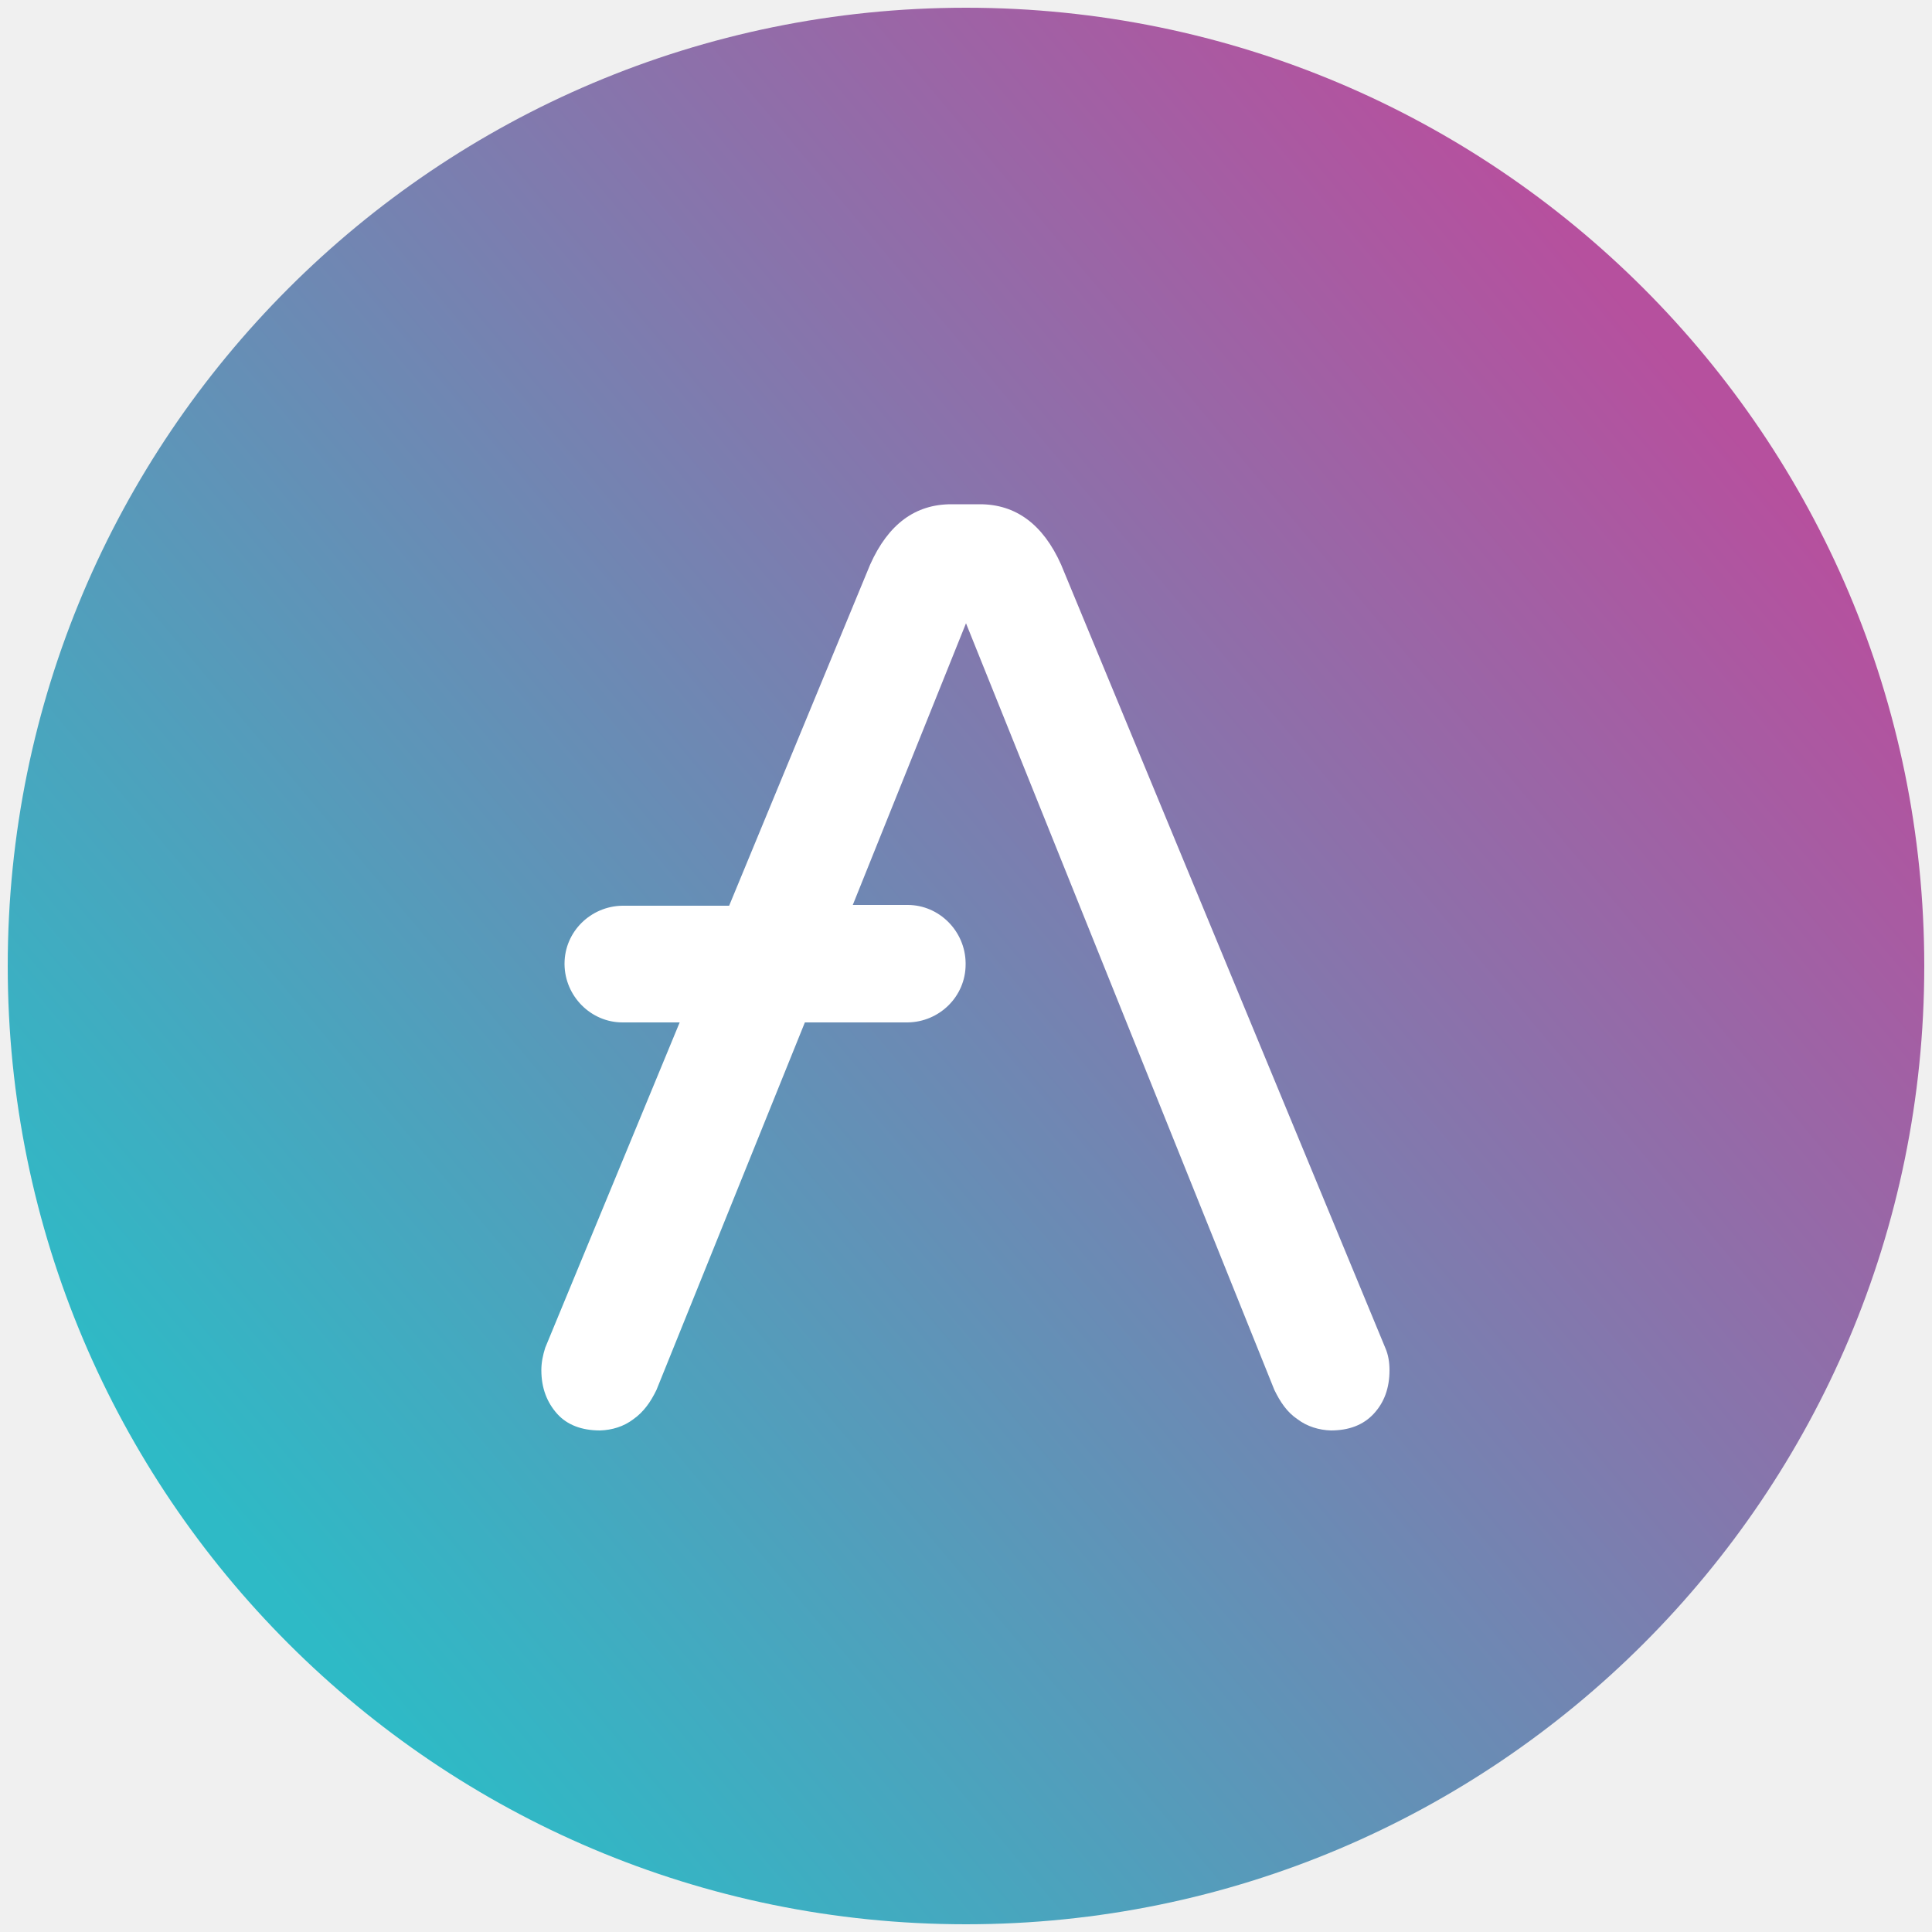
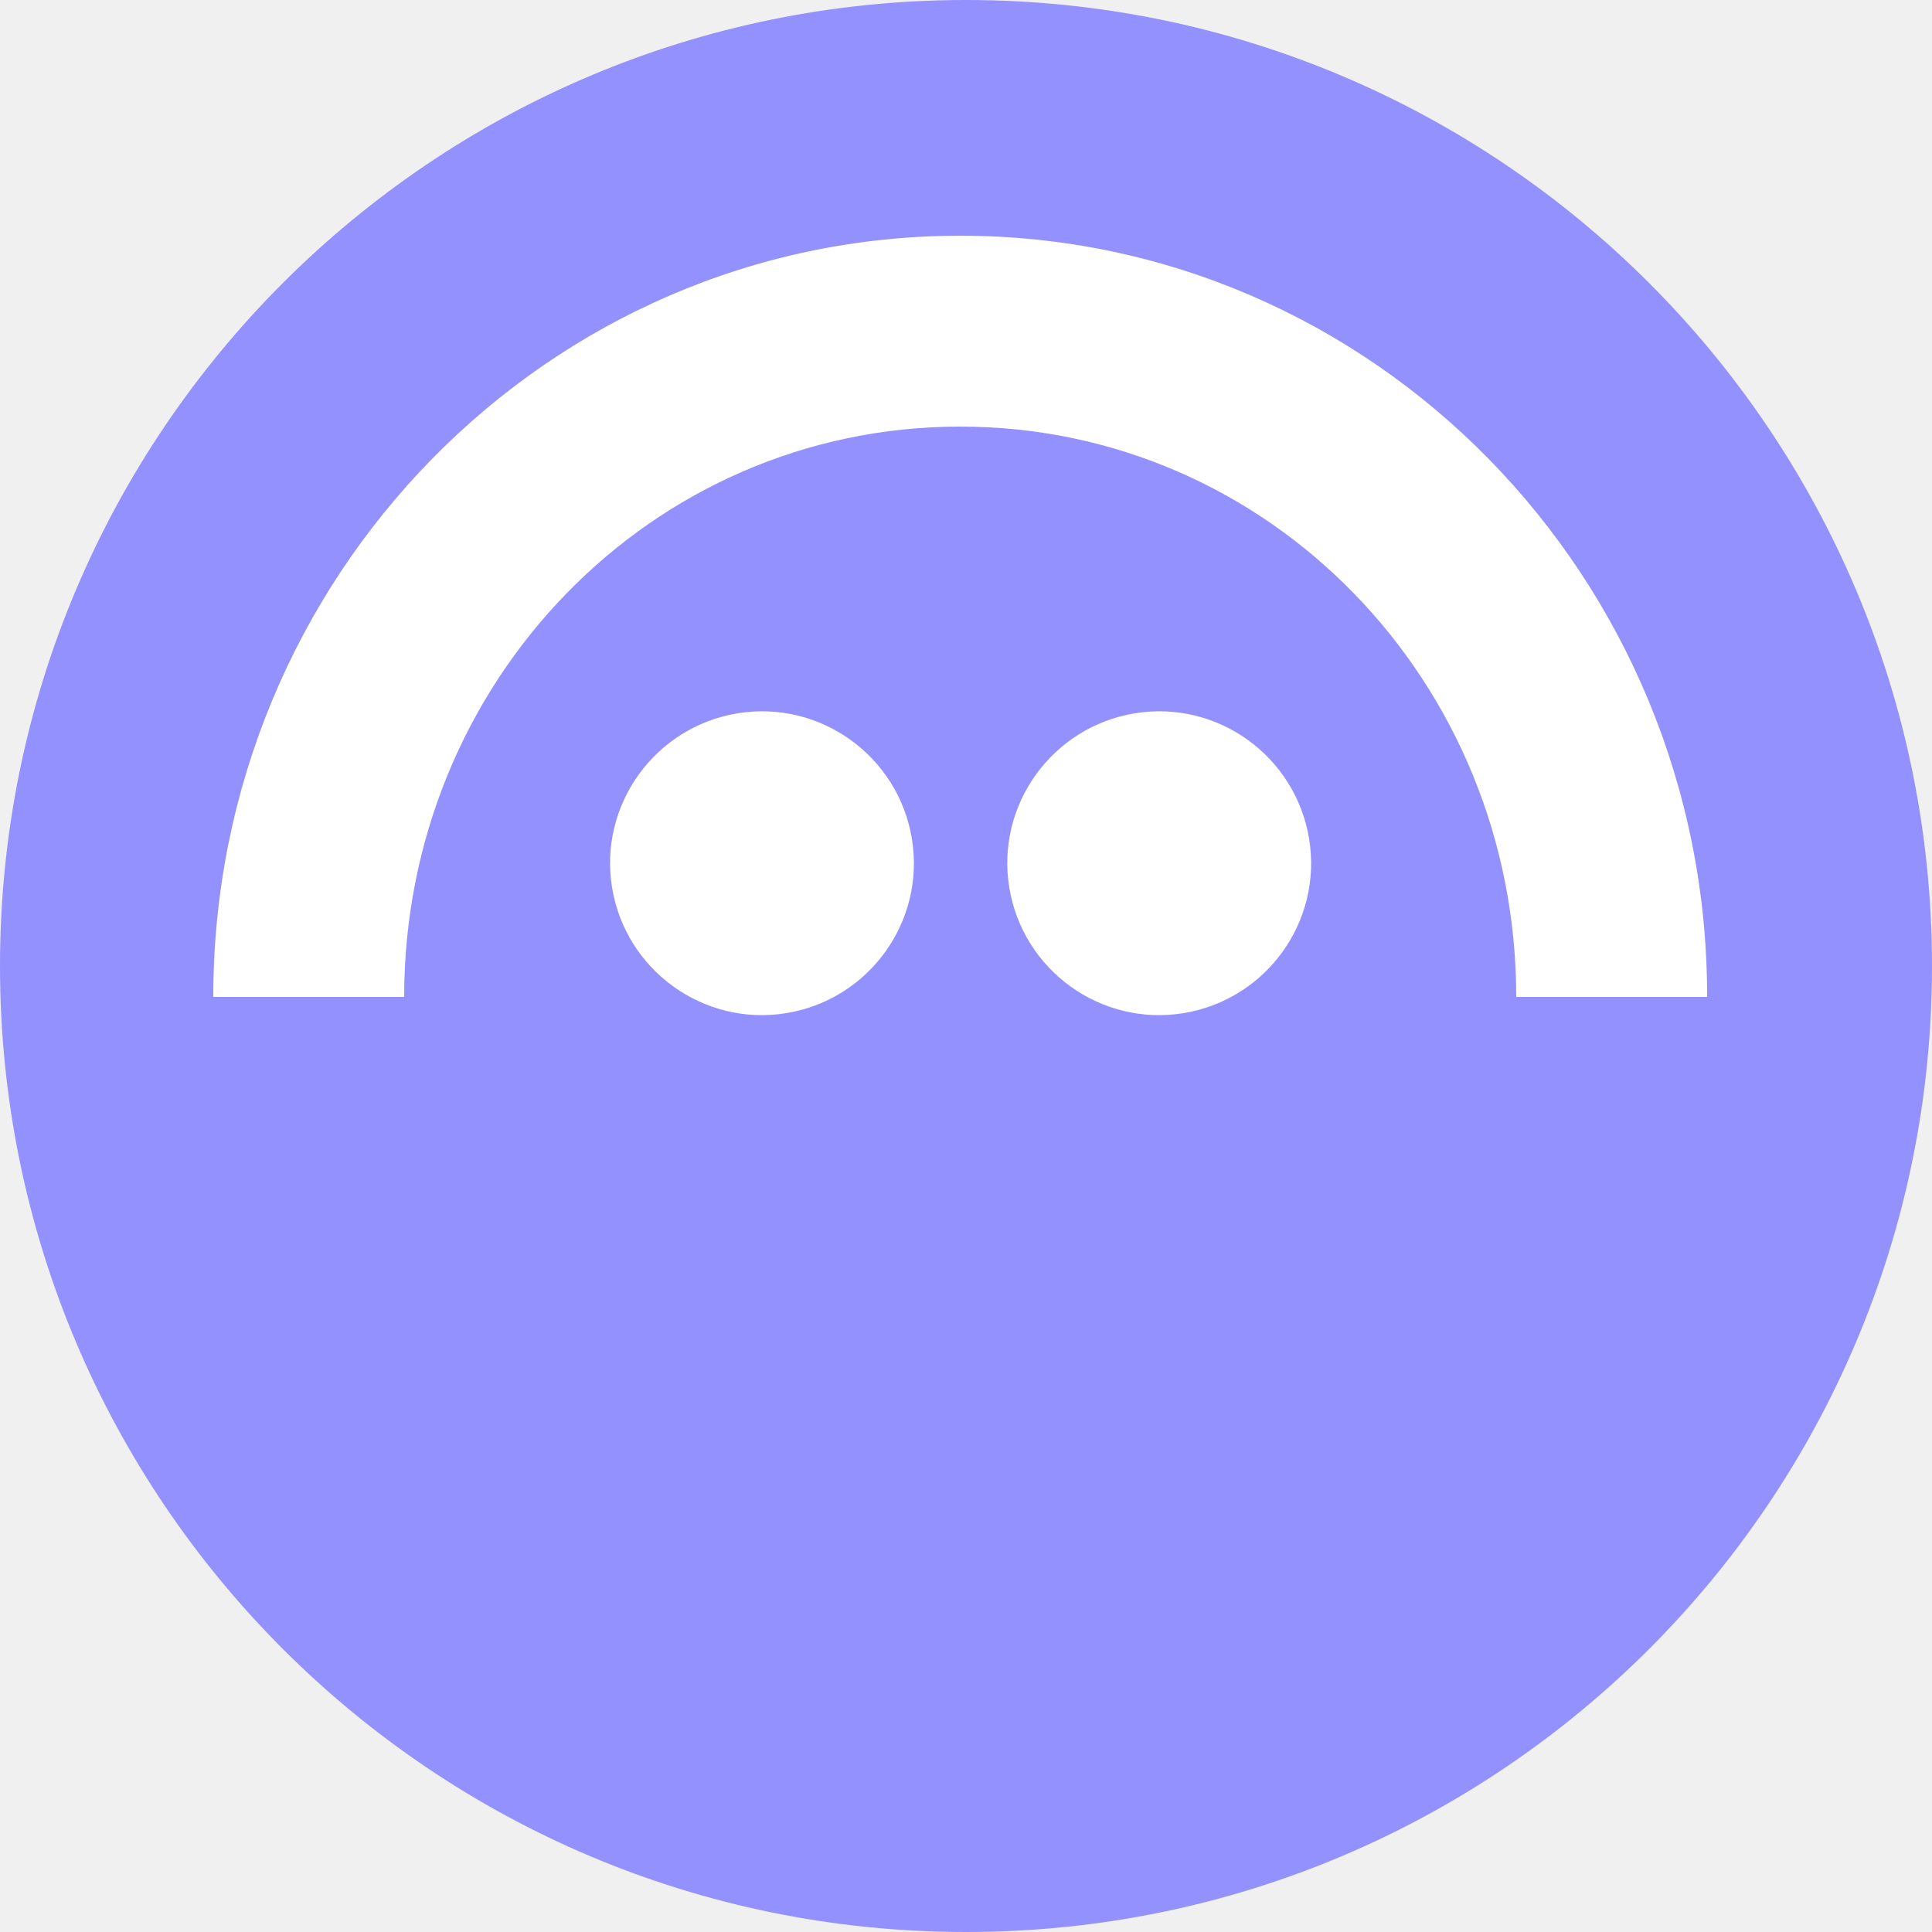
- <svg xmlns="http://www.w3.org/2000/svg" version="1.1" id="aave" x="0px" y="0px" viewBox="0 0 500 500" style="enable-background:new 0 0 500 500;" xml:space="preserve">
+ <svg xmlns="http://www.w3.org/2000/svg" version="1.1" id="Layer_1" x="0px" y="0px" viewBox="0 0 500 500" style="enable-background:new 0 0 500 500;" xml:space="preserve">
  <style type="text/css">
- 	.st0{fill:url(#SVGID_1_);}
+ 	.st0{fill:#9391FE;}
	.st1{fill:#FFFFFF;}
</style>
-   <linearGradient id="SVGID_1_" gradientUnits="userSpaceOnUse" x1="-597.347" y1="-400.693" x2="-598.108" y2="-400.053" gradientTransform="matrix(485 0 0 485 290148.125 194430.625)">
-     <stop offset="0" style="stop-color:#B6509E" />
-     <stop offset="1" style="stop-color:#2EBAC6" />
-   </linearGradient>
-   <circle class="st0" cx="250" cy="250" r="248" />
-   <path class="st1" d="M358.5,348.8l-83.9-202.7c-4.7-10.5-11.8-15.6-21-15.6h-7.4c-9.3,0-16.3,5.1-21,15.6l-36.5,88.3h-27.6  c-8.2,0.1-15,6.7-15,15v0.2c0.1,8.2,6.8,15,15,15h14.8l-34.8,84.2c-0.6,1.9-1,3.8-1,5.8c0,4.7,1.5,8.4,4.1,11.3  c2.6,2.9,6.4,4.3,11.1,4.3c3.1-0.1,6.1-1,8.6-2.9c2.7-1.9,4.5-4.5,6-7.6l38.4-95.1h26.6c8.2-0.1,15-6.7,15-15v-0.4  c-0.1-8.2-6.8-15-15-15h-14.2l29.3-72.9l79.8,198.4c1.5,3.1,3.3,5.8,6,7.6c2.5,1.9,5.6,2.8,8.6,2.9c4.7,0,8.4-1.4,11.1-4.3  c2.7-2.9,4.1-6.6,4.1-11.3C359.6,352.6,359.3,350.6,358.5,348.8z" />
+   <circle class="st0" cx="250" cy="250" r="250" />
+   <path class="st1" d="M203.5,262.2c21.4-3.5,36-23.7,32.5-45.1c-3.5-21.4-23.7-36-45.1-32.5c-21.4,3.5-36,23.7-32.5,45.1  C161.9,251.1,182.1,265.7,203.5,262.2z" />
+   <path class="st1" d="M306.3,262.2c21.4-3.5,36-23.7,32.5-45.1c-3.5-21.4-23.7-36-45.1-32.5c-21.4,3.5-36,23.7-32.5,45.1  C264.7,251.1,284.9,265.7,306.3,262.2z" />
+   <path class="st1" d="M248.5,61C141.8,61,55.2,149.3,55.2,258h49.4c0-81.5,63.9-147.6,143.9-147.6c80,0,143.9,66.1,143.9,147.6h49.4  C441.9,149.3,355.3,61,248.5,61z" />
</svg>
